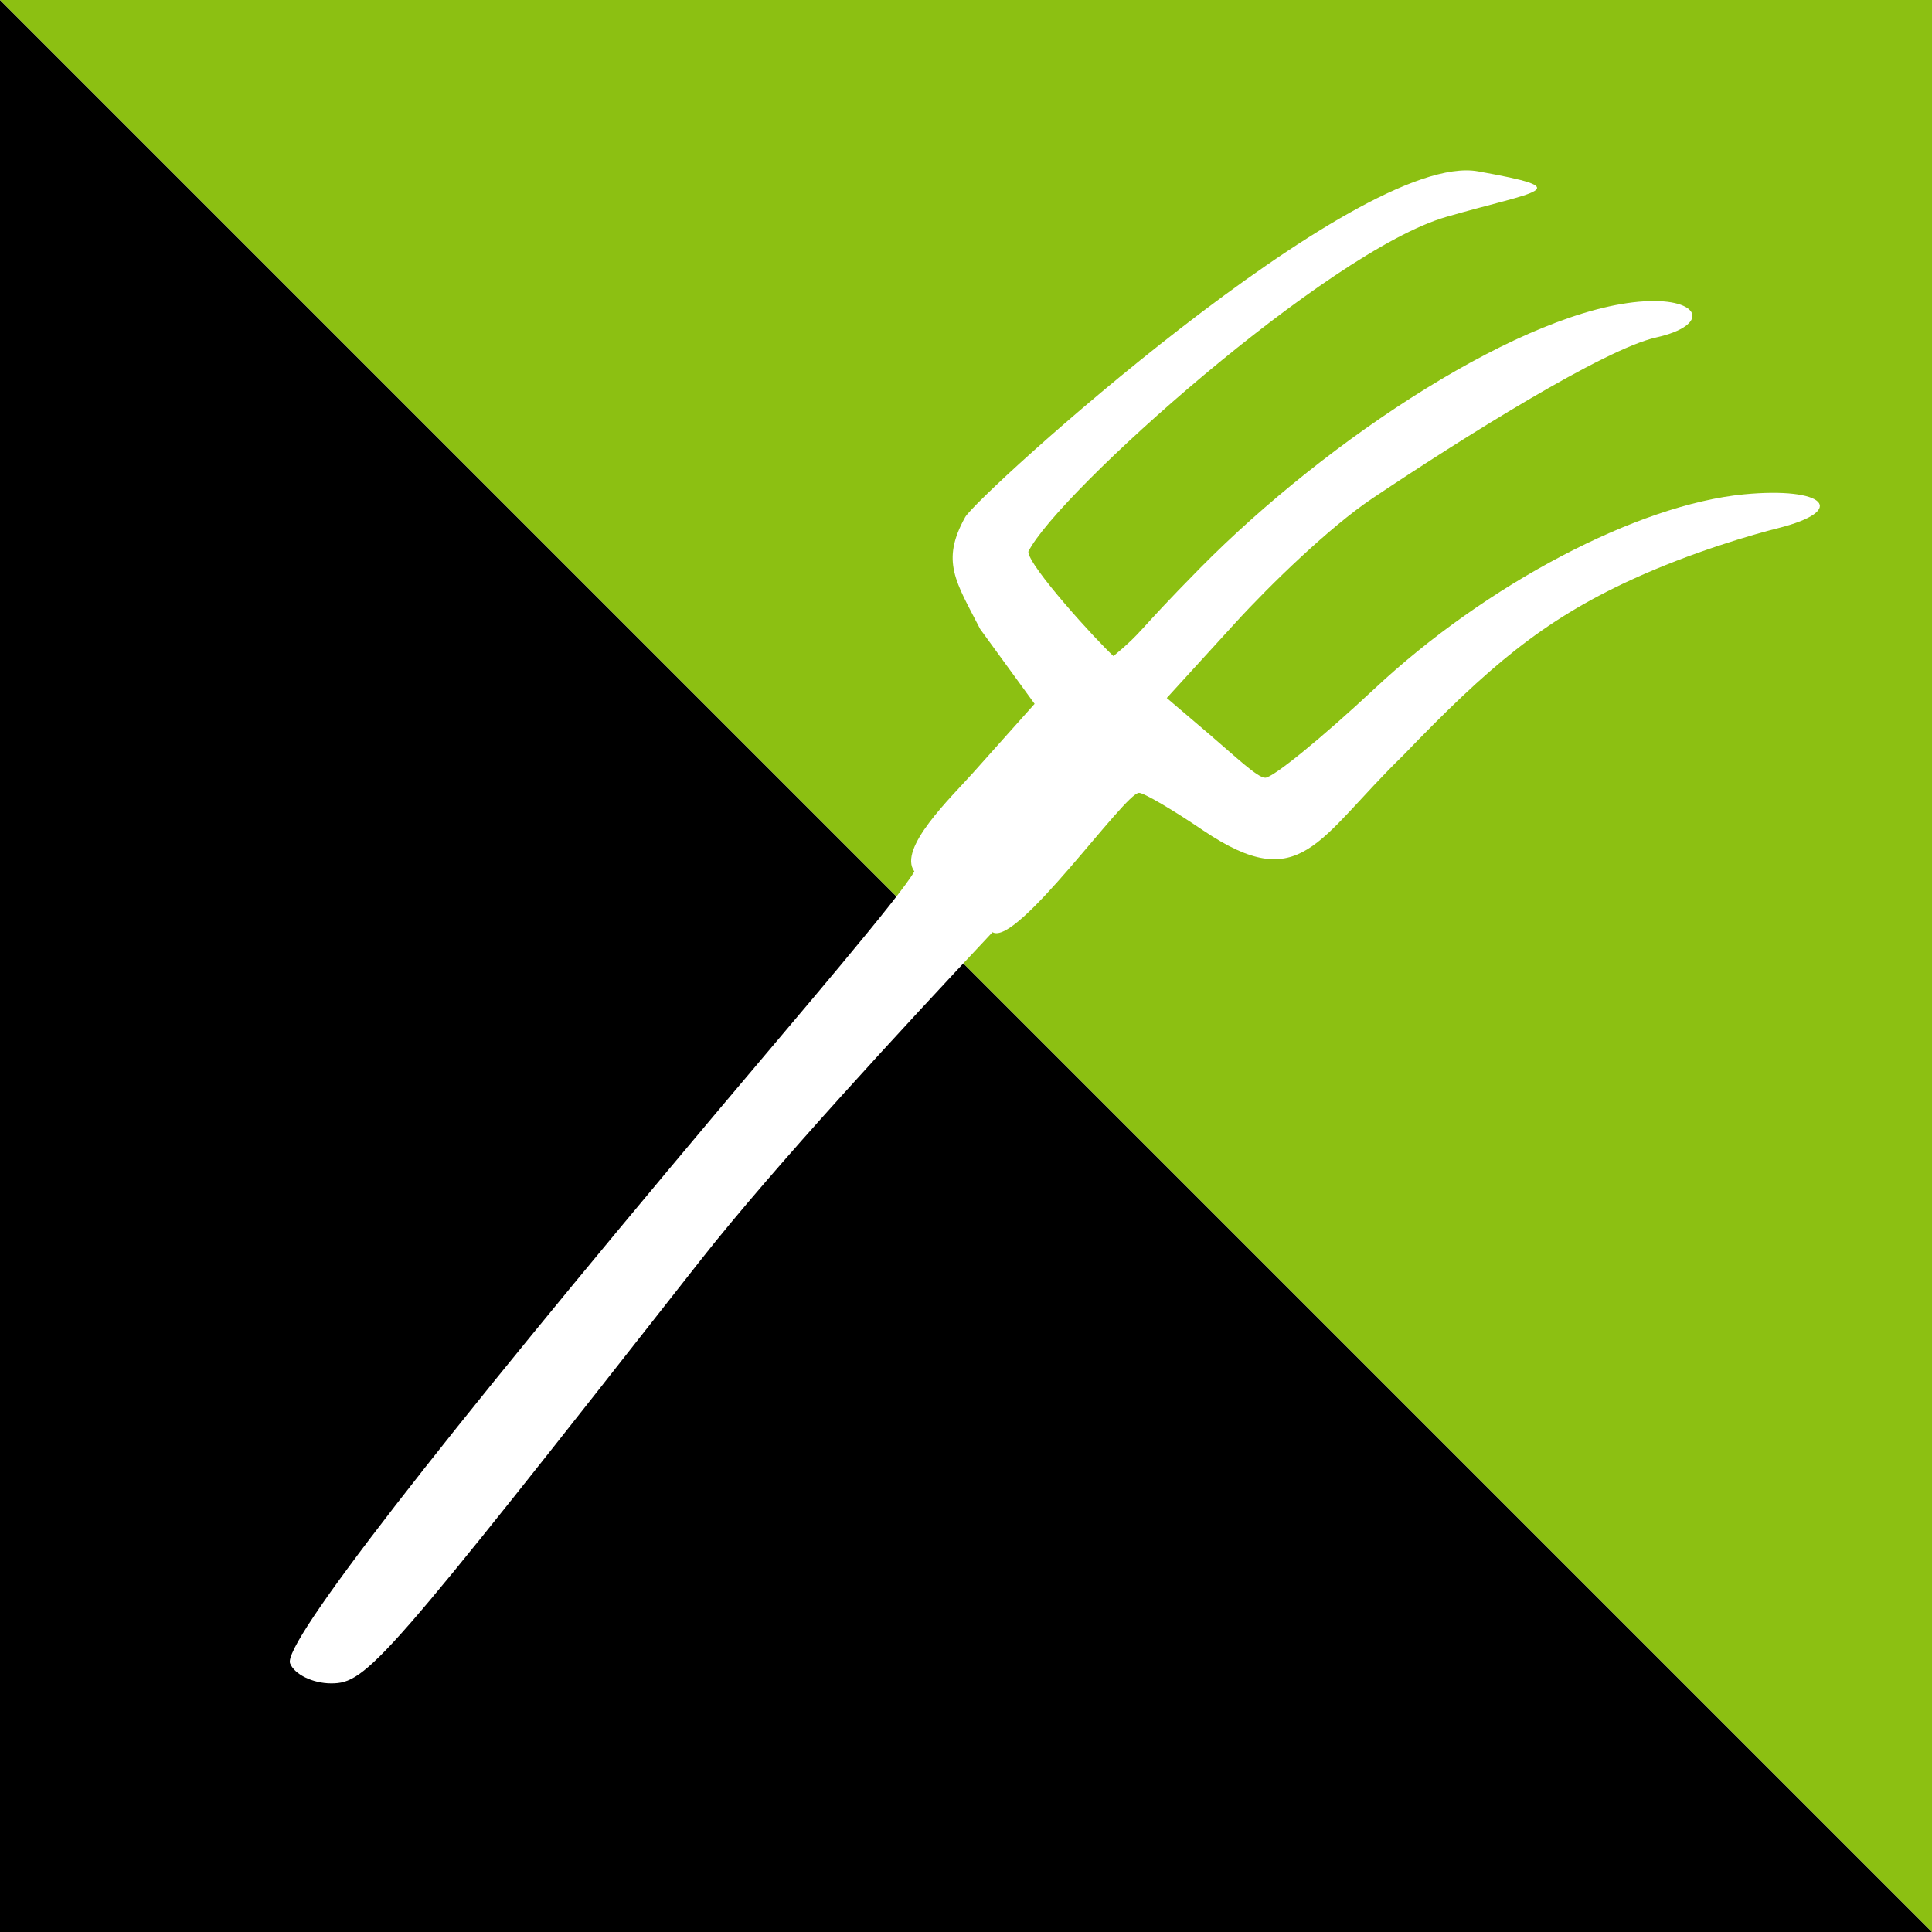
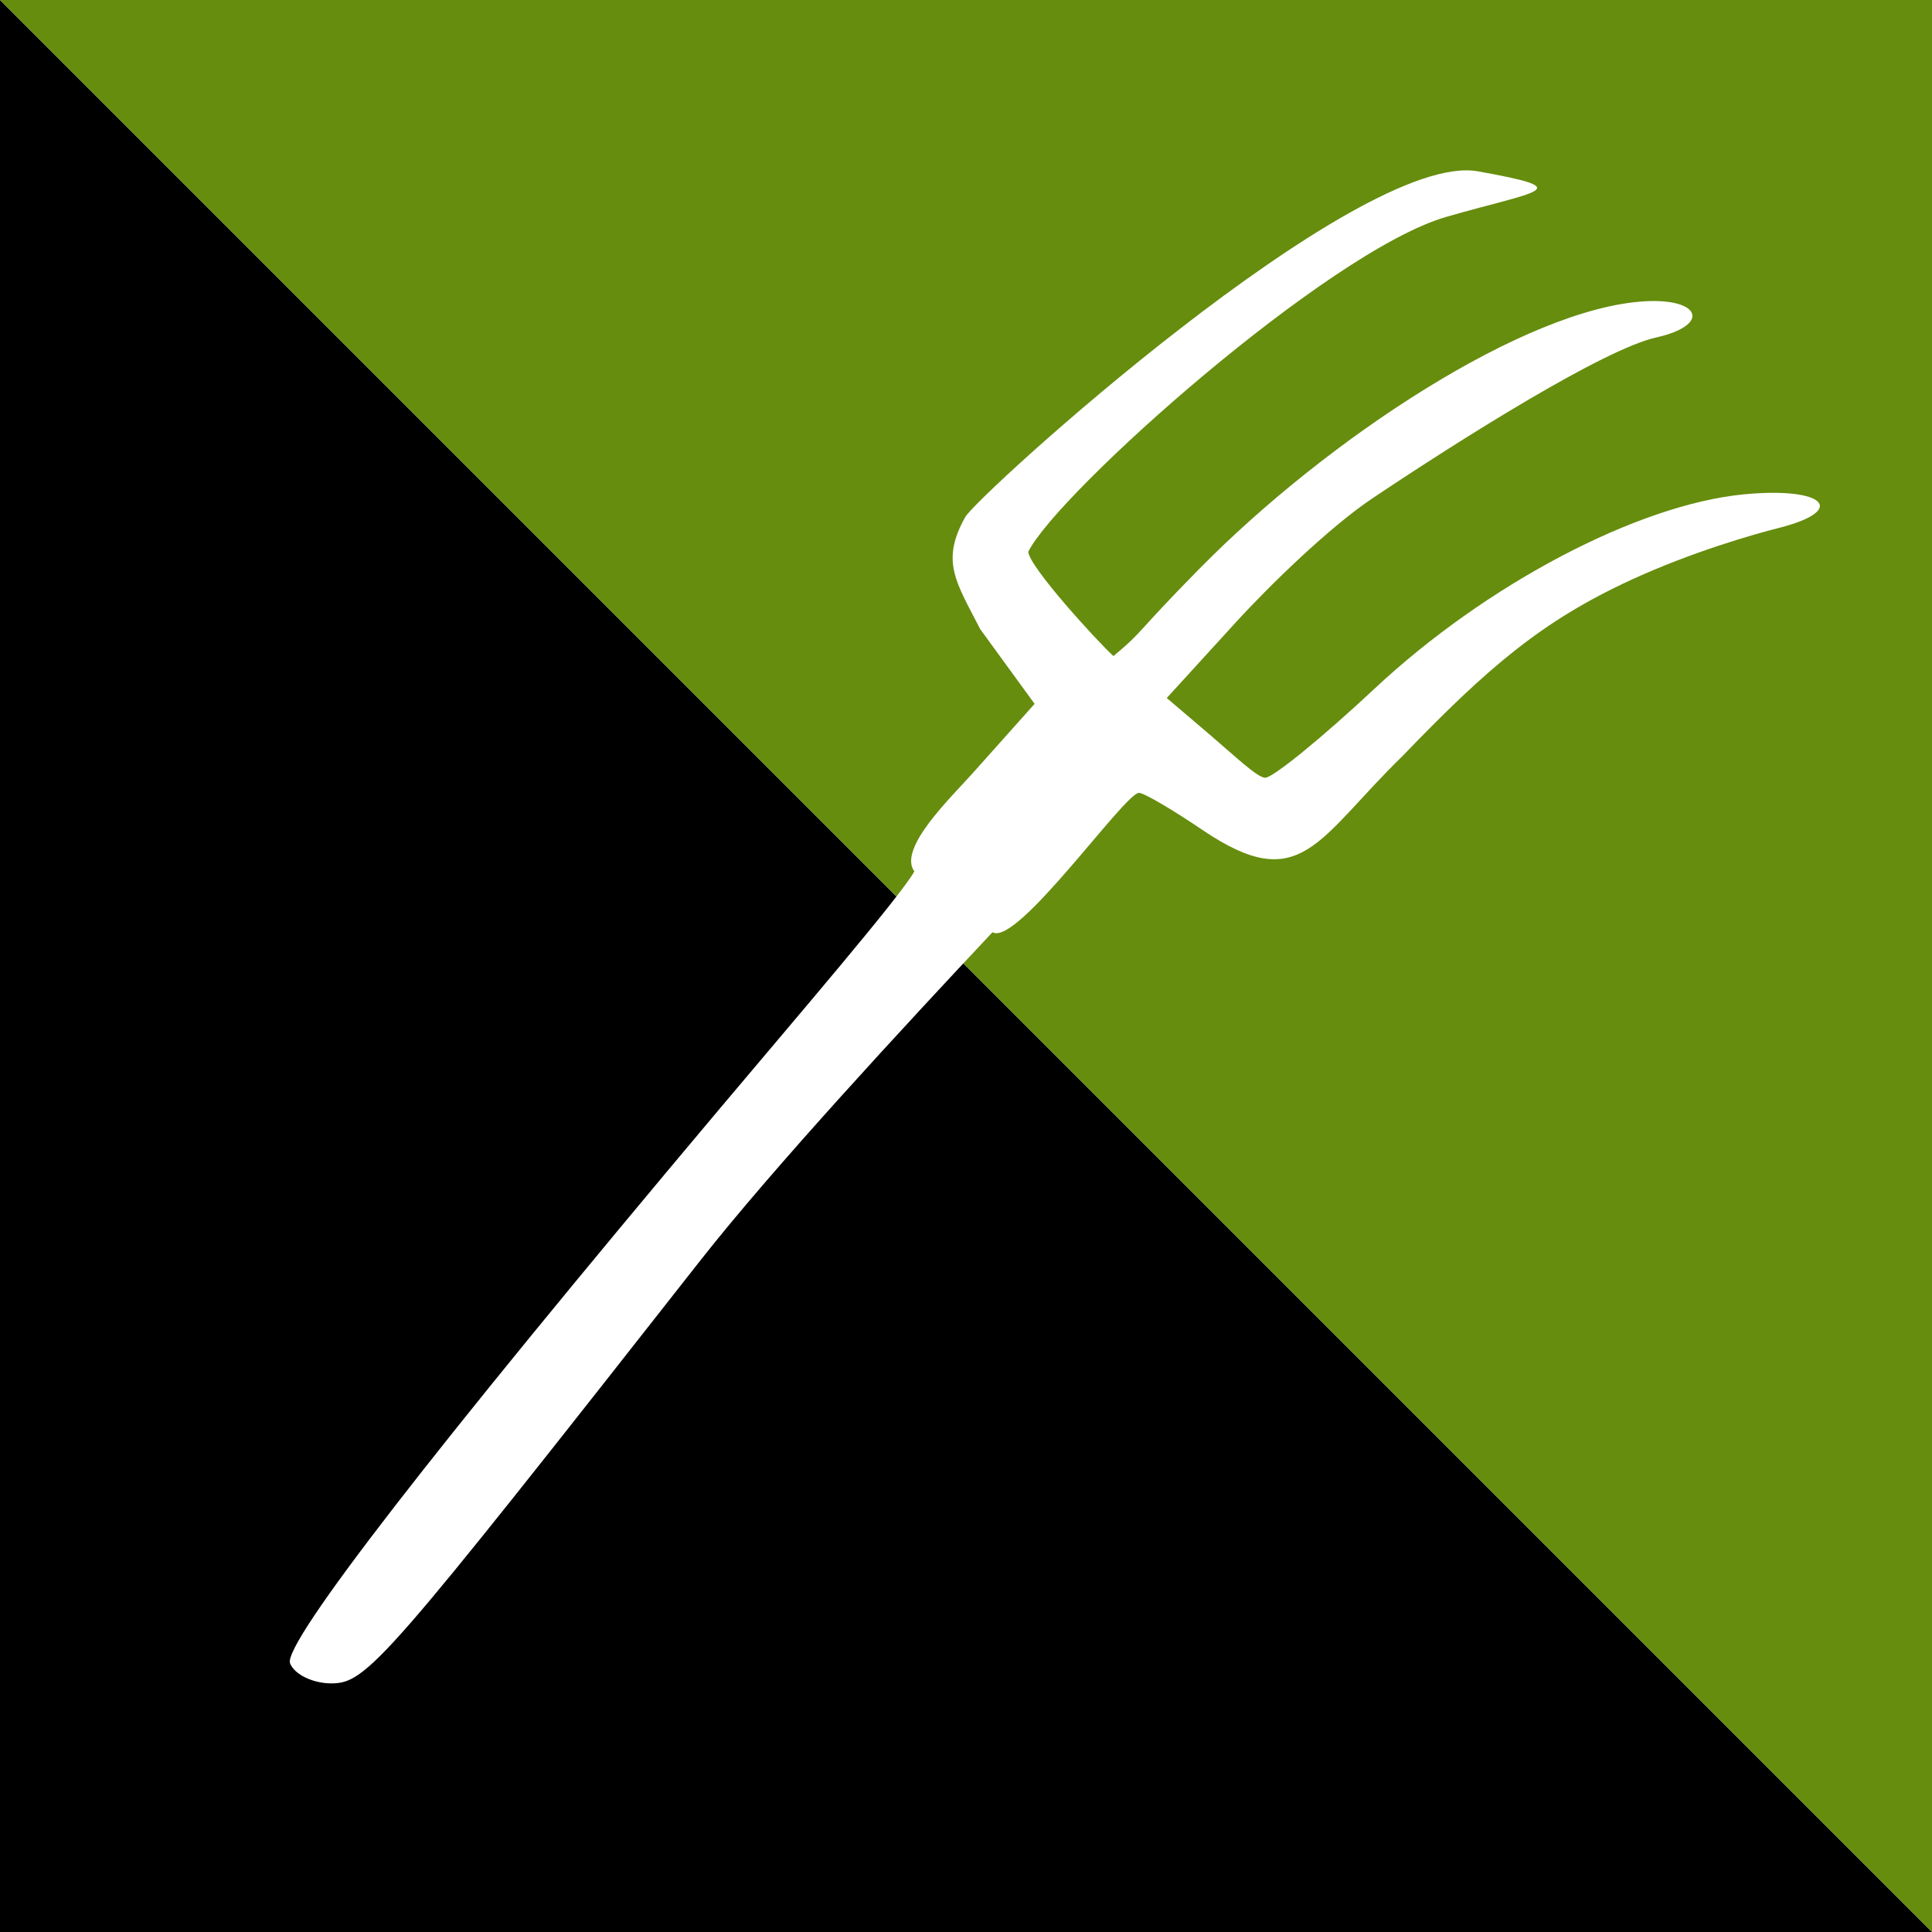
<svg xmlns="http://www.w3.org/2000/svg" id="svg2" version="1.1" width="128" height="128" viewBox="0 0 128 128">
  <defs id="defs6" />
  <path style="fill:#000000;fill-rule:evenodd;stroke:none;stroke-width:1px;stroke-linecap:butt;stroke-linejoin:miter;stroke-opacity:1;fill-opacity:1" d="M 0,0 128,128 0,128 Z" id="path3340" />
-   <path style="fill:#8cc012;fill-rule:evenodd;stroke:none;stroke-width:1px;stroke-linecap:butt;stroke-linejoin:miter;stroke-opacity:1;fill-opacity:1" d="M 0,0 128,128 128,0 Z" id="path3342" />
+   <path style="fill:#668d0e;fill-rule:evenodd;stroke:none;stroke-width:1px;stroke-linecap:butt;stroke-linejoin:miter;stroke-opacity:1;fill-opacity:1" d="M 0,0 128,128 128,0 Z" id="path3342" />
  <path style="fill:#ffffff;fill-opacity:1" d="m 19.217,110.199 c -0.496,-1.294 9.592,-14.316 28.505,-36.793 5.11,-6.073 11.939,-14.021 12.856,-15.673 -1.118,-1.516 2.437,-4.908 3.868,-6.51 L 68.545,46.632 64.94,41.679 C 63.335,38.547 62.307,37.199 63.947,34.26 64.752,32.819 89.956,9.918 97.924,11.352 c 6.693,1.204 3.999,1.253 -2.108,3.018 -7.83,2.263 -25.769,18.305 -27.687,22.179 0,0.941 4.568,5.947 5.641,6.918 2.083,-1.74 1.325,-1.355 5.727,-5.819 8.486,-8.604 21.574,-17.217 29.45,-17.685 3.739,-0.222 4.414,1.582 0.775,2.396 -3.443,0.77 -12.81,6.646 -18.816,10.671 -2.779,1.863 -6.727,5.679 -9.058,8.233 l -4.547,4.982 2.861,2.438 c 1.649,1.405 3.146,2.845 3.661,2.845 0.515,0 3.776,-2.658 7.249,-5.906 7.384,-6.907 17.435,-12.195 24.466,-12.871 5.369,-0.516 6.948,1.065 2.242,2.246 -1.504,0.377 -5.675,1.555 -9.767,3.446 -5.822,2.69 -9.412,5.743 -15.046,11.6 -5.722,5.568 -6.756,9.347 -13.239,4.985 -2.023,-1.375 -3.943,-2.5 -4.266,-2.5 -0.946,0 -8.091,10.216 -9.706,9.233 -5.818,6.203 -14.513,15.58 -19.371,21.767 -20.998,26.745 -22.094,28 -24.444,28 -1.217,0 -2.443,-0.598 -2.724,-1.33 z" id="path4143" />
</svg>
